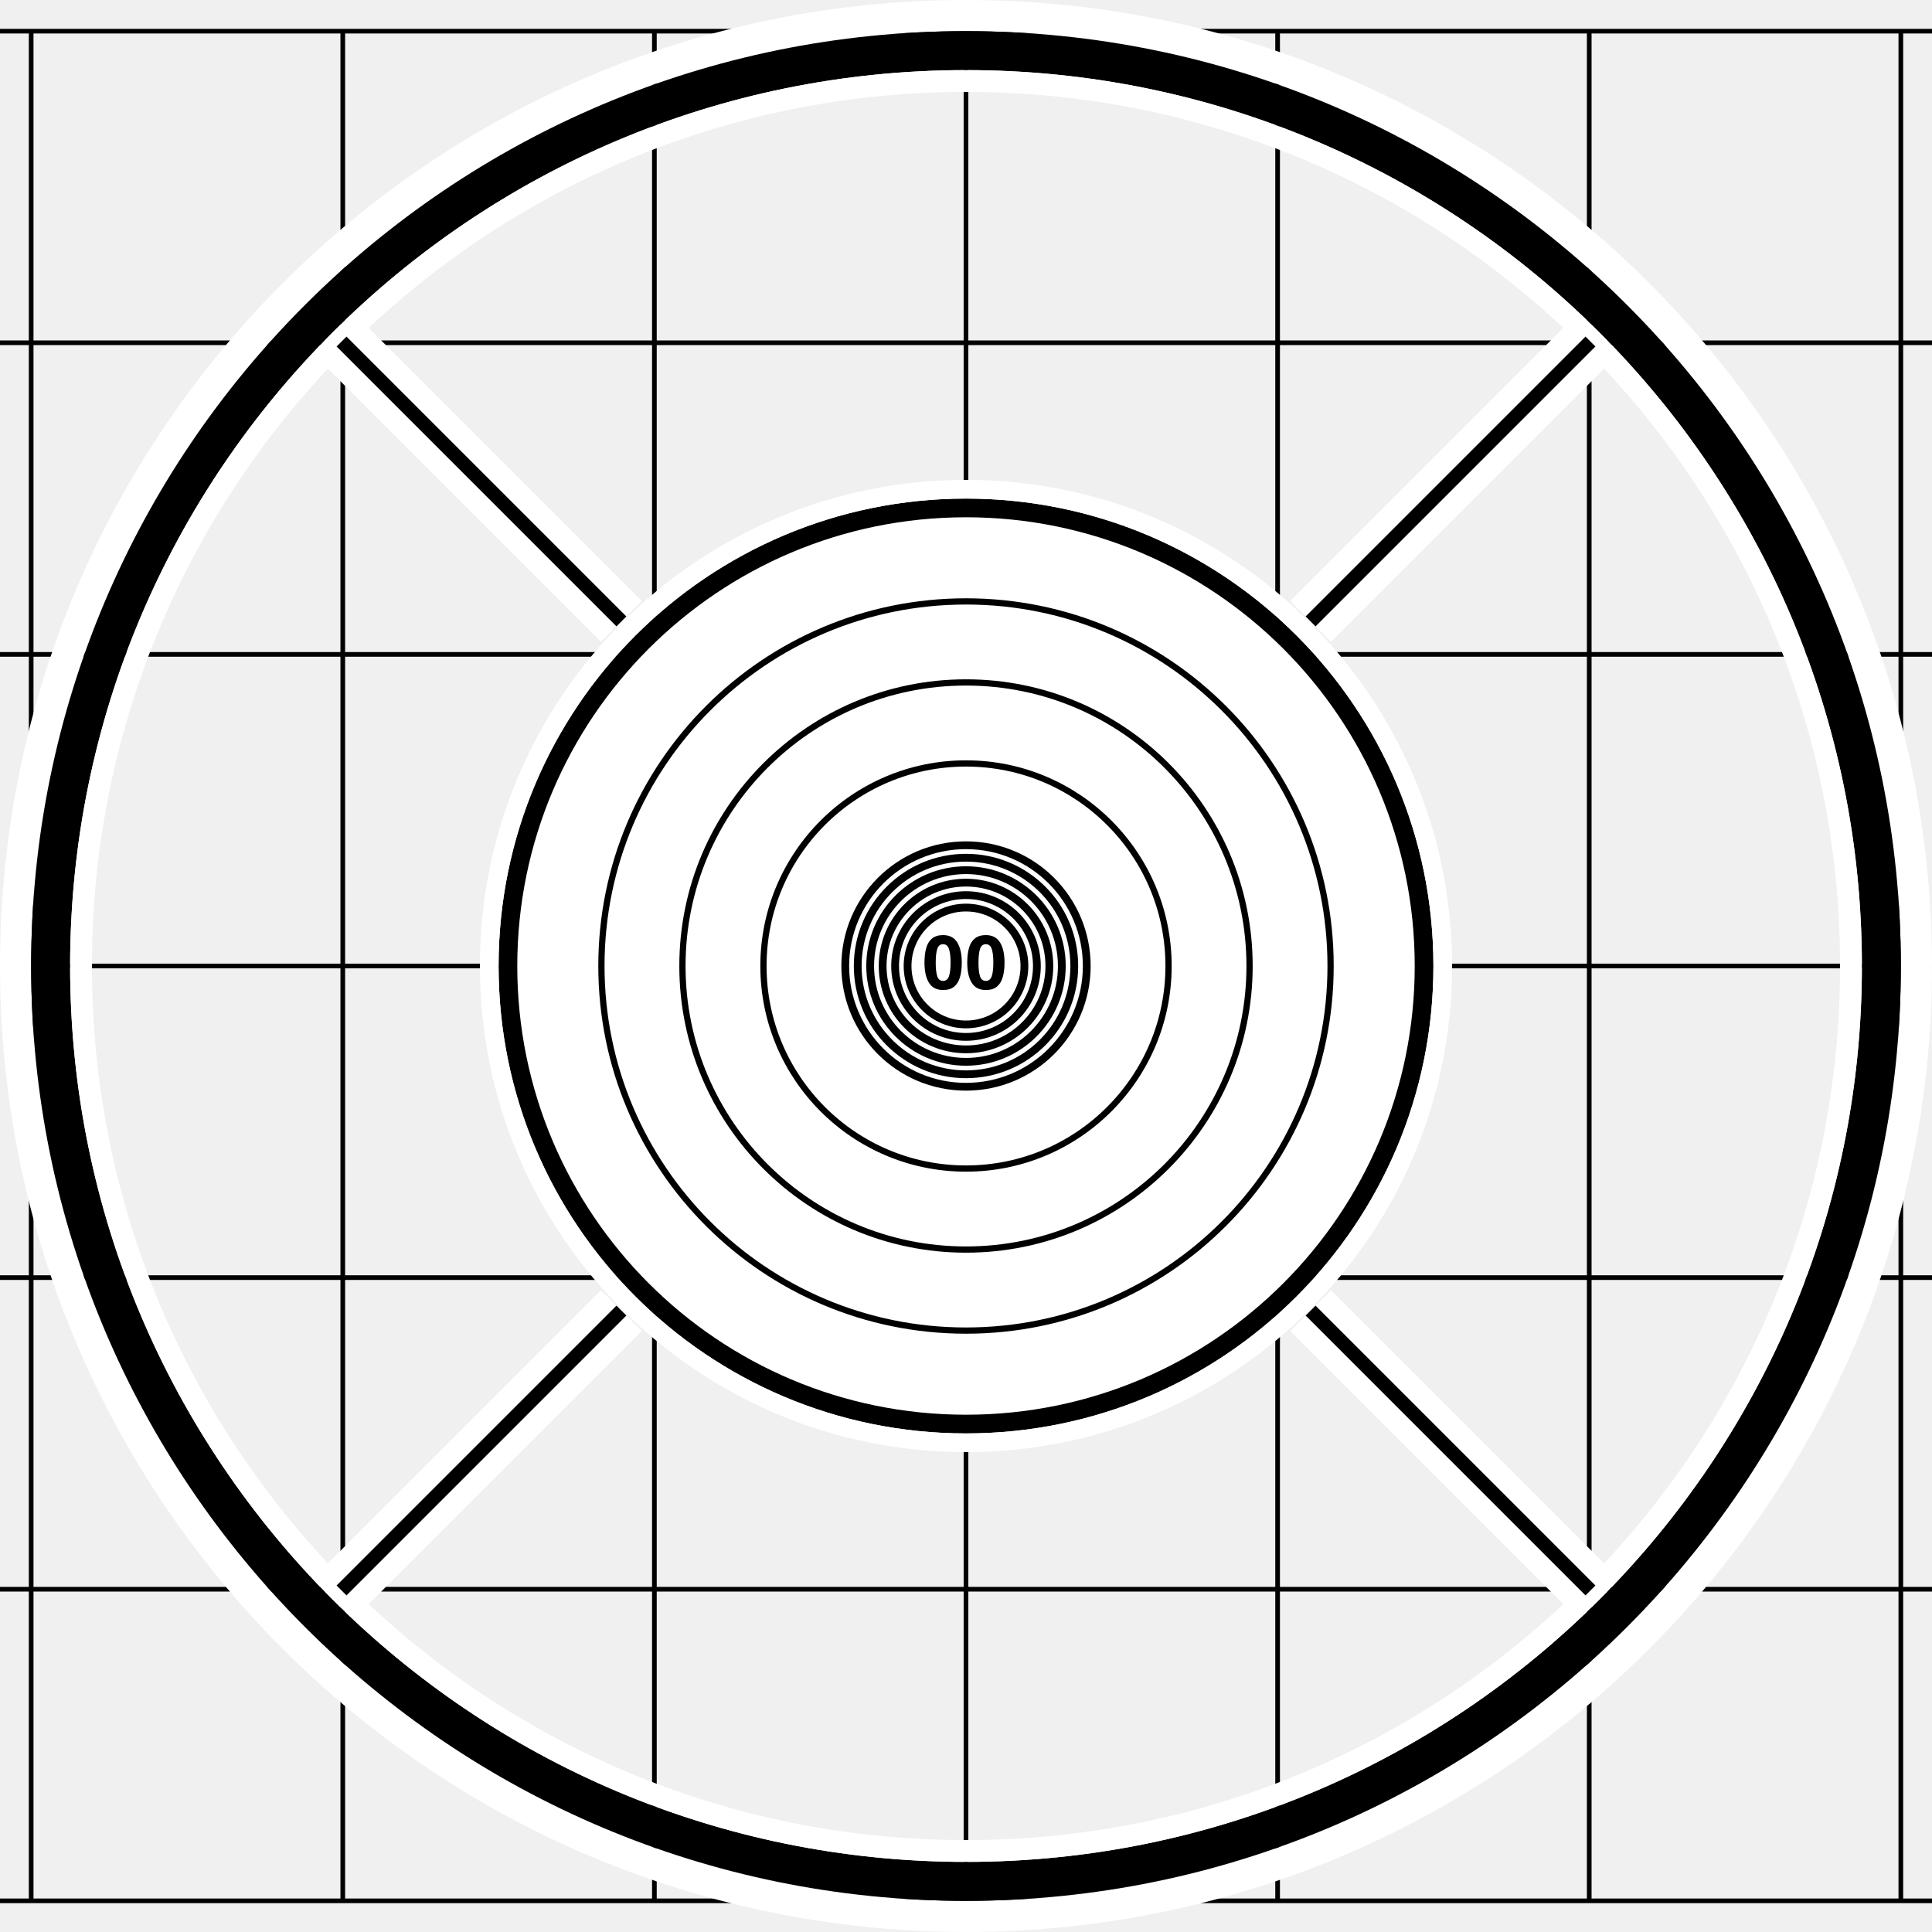
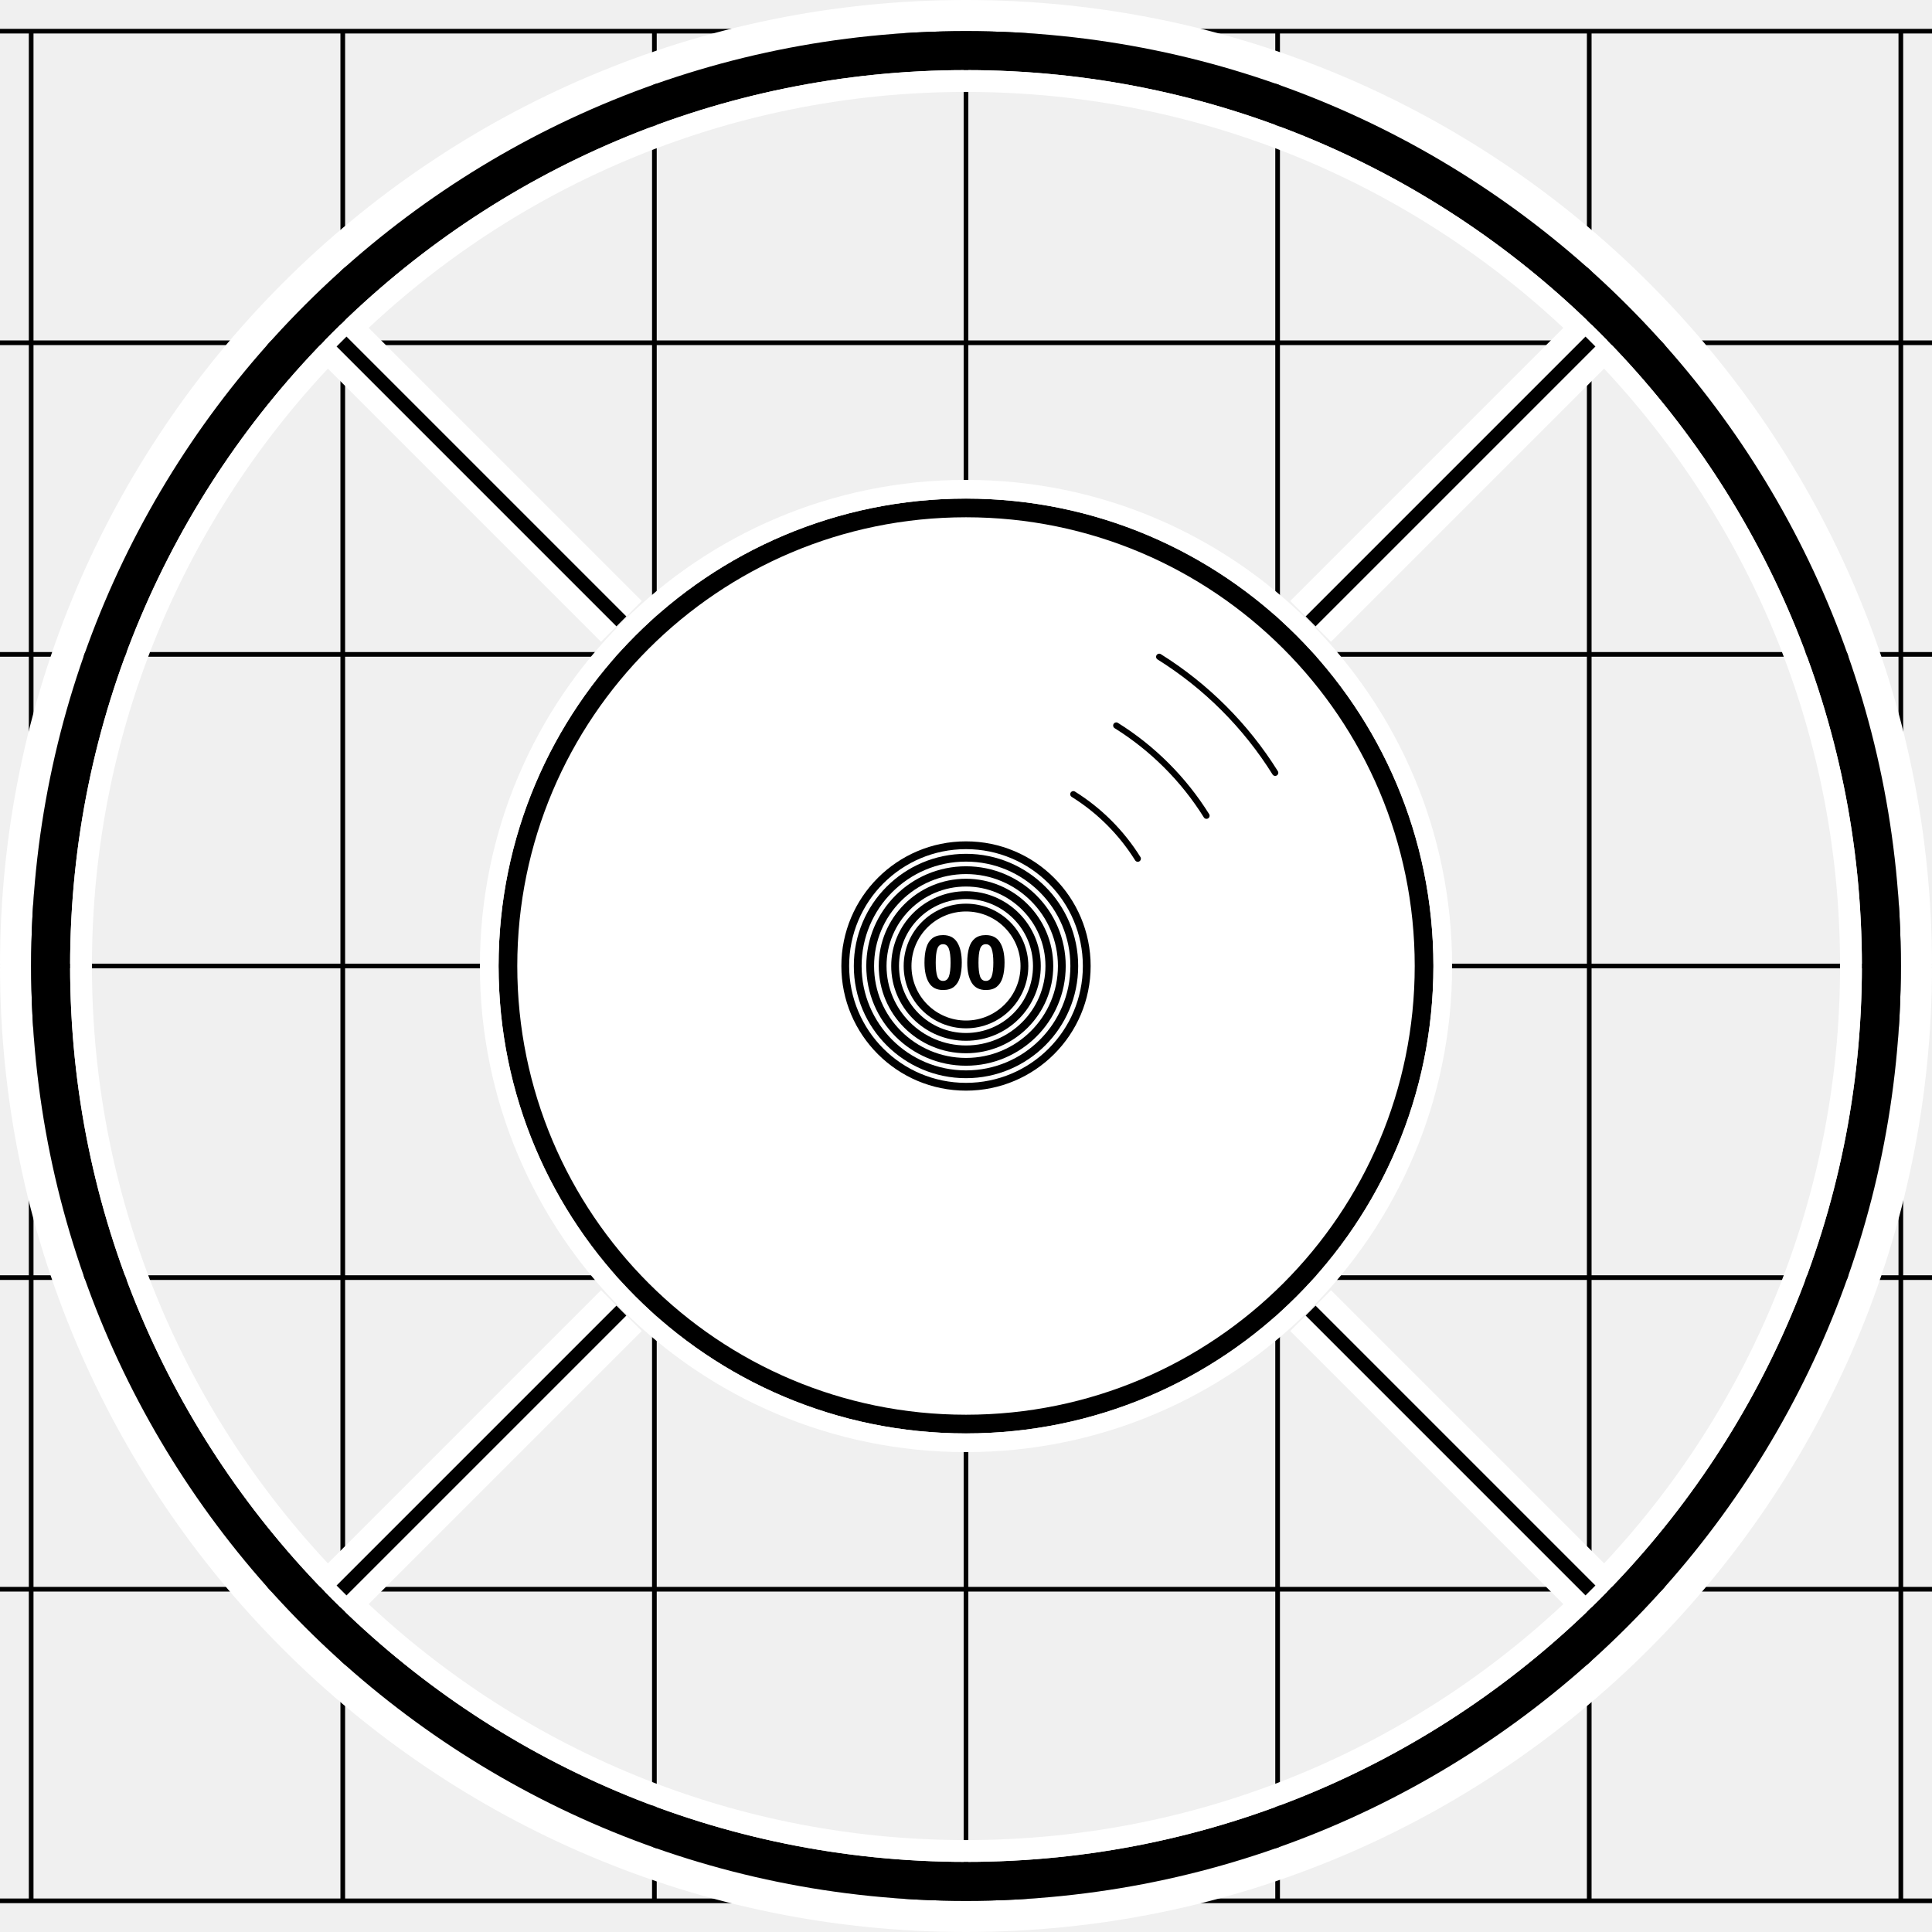
<svg xmlns="http://www.w3.org/2000/svg" id="svg8" version="1.1" viewBox="0 0 620 620" height="620mm" width="620mm">
  <defs id="defs2" />
  <g style="opacity:1" id="layer2">
    <g id="g17242" transform="matrix(0.3779527,0,0,3.779527,4.8580201e-7,9.999991)">
      <g id="g17226" />
      <g id="g17238">
        <path id="path17228" style="fill:none;stroke:#000000;stroke-width:0.397" d="M 0,26.458 H 26.458" />
        <path id="path17230" style="fill:none;stroke:#000000;stroke-width:0.397" d="M 0,52.917 H 26.458" />
        <path id="path17232" style="fill:none;stroke:#000000;stroke-width:0.397" d="M 0,79.375 H 26.458" />
        <path id="path17234" style="fill:none;stroke:#000000;stroke-width:0.397" d="M 0,105.833 H 26.458" />
        <path id="path17236" style="fill:none;stroke:#000000;stroke-width:0.397" d="M 0,132.292 H 26.458" />
      </g>
      <rect id="rect17240" y="0" x="0" width="26.458" style="fill:none;stroke:#000000;stroke-width:0" height="158.75" />
    </g>
    <g transform="matrix(0.3779527,0,0,3.779527,610,10.00002)" id="g17458">
      <g id="g17442" />
      <g id="g17454">
        <path d="M 0,26.458 H 26.458" style="fill:none;stroke:#000000;stroke-width:0.397" id="path17444" />
        <path d="M 0,52.917 H 26.458" style="fill:none;stroke:#000000;stroke-width:0.397" id="path17446" />
        <path d="M 0,79.375 H 26.458" style="fill:none;stroke:#000000;stroke-width:0.397" id="path17448" />
        <path d="M 0,105.833 H 26.458" style="fill:none;stroke:#000000;stroke-width:0.397" id="path17450" />
        <path d="M 0,132.292 H 26.458" style="fill:none;stroke:#000000;stroke-width:0.397" id="path17452" />
      </g>
      <rect height="158.75" style="fill:none;stroke:#000000;stroke-width:0" width="26.458" x="0" y="0" id="rect17456" />
    </g>
    <g id="g18052" transform="matrix(3.779527,0,0,3.779527,10,9.999979)">
      <g id="g18036">
        <path id="path18026" style="fill:none;stroke:#000000;stroke-width:0.397" d="M 26.458,0 V 158.75" />
        <path id="path18028" style="fill:none;stroke:#000000;stroke-width:0.397" d="M 52.917,0 V 158.75" />
        <path id="path18030" style="fill:none;stroke:#000000;stroke-width:0.397" d="M 79.375,0 V 158.75" />
        <path id="path18032" style="fill:none;stroke:#000000;stroke-width:0.397" d="M 105.833,0 V 158.75" />
        <path id="path18034" style="fill:none;stroke:#000000;stroke-width:0.397" d="M 132.292,0 V 158.75" />
      </g>
      <g id="g18048">
        <path id="path18038" style="fill:none;stroke:#000000;stroke-width:0.397" d="M 0,26.458 H 158.75" />
        <path id="path18040" style="fill:none;stroke:#000000;stroke-width:0.397" d="M 0,52.917 H 158.75" />
        <path id="path18042" style="fill:none;stroke:#000000;stroke-width:0.397" d="M 0,79.375 H 158.75" />
        <path id="path18044" style="fill:none;stroke:#000000;stroke-width:0.397" d="M 0,105.833 H 158.75" />
        <path id="path18046" style="fill:none;stroke:#000000;stroke-width:0.397" d="M 0,132.292 H 158.75" />
      </g>
      <rect id="rect18050" y="0" x="0" width="158.75" style="fill:none;stroke:#000000;stroke-width:0" height="158.75" />
    </g>
    <path style="fill:none;stroke:#000000;stroke-width:1.5;stroke-linecap:butt;stroke-linejoin:miter;stroke-miterlimit:4;stroke-dasharray:none;stroke-opacity:1" d="m 0,10 c 620,0 620,0 620,0" id="path18113" />
    <path id="path18117" d="m 0,610 c 620,0 620,0 620,0" style="fill:none;stroke:#000000;stroke-width:1.5;stroke-linecap:butt;stroke-linejoin:miter;stroke-miterlimit:4;stroke-dasharray:none;stroke-opacity:1" />
    <path style="fill:none;stroke:#000000;stroke-width:1.5;stroke-linecap:butt;stroke-linejoin:miter;stroke-miterlimit:4;stroke-dasharray:none;stroke-opacity:1" d="m 10,610 c 0,-600 0,-600 0,-600" id="path18119" />
    <path id="path18121" d="M 610,610 C 610,10 610,10 610,10" style="fill:none;stroke:#000000;stroke-width:1.5;stroke-linecap:butt;stroke-linejoin:miter;stroke-miterlimit:4;stroke-dasharray:none;stroke-opacity:1" />
  </g>
  <g style="opacity:1" id="layer1" transform="translate(-2.8823514e-8,323)">
    <circle style="opacity:1;fill:none;fill-opacity:1;fill-rule:nonzero;stroke:#ffffff;stroke-width:10;stroke-miterlimit:4;stroke-dasharray:none;stroke-opacity:1;paint-order:fill markers stroke" id="path18145" cx="310" cy="-13" r="305" />
    <circle cy="-13" cx="310" id="circle854" style="opacity:1;fill:none;fill-opacity:1;fill-rule:nonzero;stroke:#000000;stroke-width:12.5;stroke-miterlimit:4;stroke-dasharray:none;stroke-opacity:1;paint-order:fill markers stroke" r="293.75" />
    <circle cy="-13" cx="310" id="circle856" style="opacity:1;fill:none;fill-opacity:1;fill-rule:nonzero;stroke:#ffffff;stroke-width:7;stroke-miterlimit:4;stroke-dasharray:none;stroke-opacity:1;paint-order:fill markers stroke" r="284" />
    <circle style="opacity:1;fill:#ffffff;fill-opacity:1;fill-rule:nonzero;stroke:none;stroke-width:12.426;stroke-miterlimit:4;stroke-dasharray:none;stroke-opacity:1;paint-order:fill markers stroke" id="path996" cx="310" cy="-13" r="150" />
    <ellipse style="opacity:1;fill:none;fill-opacity:1;fill-rule:nonzero;stroke:#000000;stroke-width:6;stroke-miterlimit:4;stroke-dasharray:none;stroke-opacity:1;paint-order:fill markers stroke" id="circle998" cx="310" cy="-13" rx="147" ry="147" />
    <circle style="opacity:1;fill:none;fill-opacity:0;fill-rule:nonzero;stroke:#000000;stroke-width:2.5;stroke-miterlimit:4;stroke-dasharray:none;stroke-opacity:1;paint-order:fill markers stroke" id="path1056" cx="310" cy="-13" r="38.75" />
    <circle cy="-13" cx="310" id="circle4798" style="opacity:1;fill:none;fill-opacity:1;fill-rule:nonzero;stroke:#000000;stroke-width:2.5;stroke-miterlimit:4;stroke-dasharray:none;stroke-opacity:1;paint-order:fill markers stroke" r="18.75" />
    <text xml:space="preserve" style="font-style:normal;font-variant:normal;font-weight:bold;font-stretch:normal;font-size:23.989px;line-height:1000;font-family:'Tlwg Typewriter';-inkscape-font-specification:'Tlwg Typewriter Bold';letter-spacing:0px;word-spacing:0px;fill:#000000;fill-opacity:1;stroke:none;stroke-width:0.265" x="295.815" y="-5.527" id="text5031">
      <tspan id="tspan5029" x="295.815" y="-5.527" style="font-style:normal;font-variant:normal;font-weight:bold;font-stretch:normal;font-size:23.989px;font-family:'Tlwg Typewriter';-inkscape-font-specification:'Tlwg Typewriter Bold';stroke-width:0.265">00</tspan>
    </text>
    <circle r="22.75" style="opacity:1;fill:none;fill-opacity:1;fill-rule:nonzero;stroke:#000000;stroke-width:2.5;stroke-miterlimit:4;stroke-dasharray:none;stroke-opacity:1;paint-order:fill markers stroke" id="circle981" cx="310" cy="-13" />
    <circle cy="-13" cx="310" id="circle983" style="opacity:1;fill:none;fill-opacity:1;fill-rule:nonzero;stroke:#000000;stroke-width:2.5;stroke-miterlimit:4;stroke-dasharray:none;stroke-opacity:1;paint-order:fill markers stroke" r="26.75" />
    <circle r="30.75" style="opacity:1;fill:none;fill-opacity:1;fill-rule:nonzero;stroke:#000000;stroke-width:2.5;stroke-miterlimit:4;stroke-dasharray:none;stroke-opacity:1;paint-order:fill markers stroke" id="circle985" cx="310" cy="-13" />
    <circle cy="-13" cx="310" id="circle987" style="opacity:1;fill:none;fill-opacity:1;fill-rule:nonzero;stroke:#000000;stroke-width:2.5;stroke-miterlimit:4;stroke-dasharray:none;stroke-opacity:1;paint-order:fill markers stroke" r="34.75" />
    <circle r="153" cy="-13" cx="310" id="circle1047" style="opacity:1;fill:none;fill-opacity:1;fill-rule:nonzero;stroke:#ffffff;stroke-width:6;stroke-miterlimit:4;stroke-dasharray:none;stroke-opacity:1;paint-order:fill markers stroke" />
    <path style="fill:none;stroke:#ffffff;stroke-width:18.5;stroke-linecap:butt;stroke-linejoin:miter;stroke-miterlimit:4;stroke-dasharray:none;stroke-opacity:1" d="m 420.591,-123.591 c 86.906,-86.906 89.803,-89.803 89.803,-89.803" id="path4920" />
    <path style="fill:#060000;fill-opacity:1;stroke:#000000;stroke-width:4.5;stroke-linecap:butt;stroke-linejoin:miter;stroke-miterlimit:4;stroke-dasharray:none;stroke-opacity:1" d="m 420.591,-123.591 89.803,-89.803" id="path4918" />
    <path id="path4943" d="m 199.409,-123.591 c -86.906,-86.906 -89.803,-89.803 -89.803,-89.803" style="fill:none;stroke:#ffffff;stroke-width:18.5;stroke-linecap:butt;stroke-linejoin:miter;stroke-miterlimit:4;stroke-dasharray:none;stroke-opacity:1" />
    <path id="path4941" d="m 199.409,-123.591 -89.803,-89.803" style="fill:#060000;fill-opacity:1;stroke:#000000;stroke-width:4.5;stroke-linecap:butt;stroke-linejoin:miter;stroke-miterlimit:4;stroke-dasharray:none;stroke-opacity:1" />
    <path id="path4949" d="m 109.606,187.394 c 86.906,-86.906 89.803,-89.803 89.803,-89.803" style="fill:none;stroke:#ffffff;stroke-width:18.5;stroke-linecap:butt;stroke-linejoin:miter;stroke-miterlimit:4;stroke-dasharray:none;stroke-opacity:1" />
    <path style="fill:#060000;fill-opacity:1;stroke:#000000;stroke-width:4.5;stroke-linecap:butt;stroke-linejoin:miter;stroke-miterlimit:4;stroke-dasharray:none;stroke-opacity:1" d="m 199.409,97.591 -89.803,89.803" id="path4945" />
    <path id="path4953" d="M 510.394,187.394 C 423.488,100.488 420.591,97.591 420.591,97.591" style="fill:none;stroke:#ffffff;stroke-width:18.5;stroke-linecap:butt;stroke-linejoin:miter;stroke-miterlimit:4;stroke-dasharray:none;stroke-opacity:1" />
    <path id="path4951" d="M 510.394,187.394 420.591,97.591" style="fill:#060000;fill-opacity:1;stroke:#000000;stroke-width:4.5;stroke-linecap:butt;stroke-linejoin:miter;stroke-miterlimit:4;stroke-dasharray:none;stroke-opacity:1" />
-     <circle style="opacity:1;fill:none;fill-opacity:1;fill-rule:nonzero;stroke:#010000;stroke-width:2;stroke-linecap:round;stroke-linejoin:miter;stroke-miterlimit:4;stroke-dasharray:none;stroke-dashoffset:0;stroke-opacity:1;paint-order:markers stroke fill" id="path5229" cx="310" cy="-13" r="91" />
-     <circle r="65" cy="-13" cx="310" id="circle5231" style="opacity:1;fill:none;fill-opacity:1;fill-rule:nonzero;stroke:#010000;stroke-width:2;stroke-linecap:round;stroke-linejoin:miter;stroke-miterlimit:4;stroke-dasharray:none;stroke-dashoffset:0;stroke-opacity:1;paint-order:markers stroke fill" />
-     <circle r="117" cy="-13" cx="310" id="circle5233" style="opacity:1;fill:none;fill-opacity:1;fill-rule:nonzero;stroke:#010000;stroke-width:2;stroke-linecap:round;stroke-linejoin:miter;stroke-miterlimit:4;stroke-dasharray:none;stroke-dashoffset:0;stroke-opacity:1;paint-order:markers stroke fill" />
+     <path style="opacity:1;fill:none;fill-opacity:1;fill-rule:nonzero;stroke:#010000;stroke-width:2;stroke-linecap:round;stroke-linejoin:miter;stroke-miterlimit:4;stroke-dasharray:none;stroke-dashoffset:0;stroke-opacity:1;paint-order:markers stroke fill" id="path5229" d="m 358.223,-90.172 a 91,91 0 0 1 28.95,28.95" />
+     <path id="circle5231" style="opacity:1;fill:none;fill-opacity:1;fill-rule:nonzero;stroke:#010000;stroke-width:2;stroke-linecap:round;stroke-linejoin:miter;stroke-miterlimit:4;stroke-dasharray:none;stroke-dashoffset:0;stroke-opacity:1;paint-order:markers stroke fill" d="m 344.445,-68.123 a 65,65 0 0 1 20.678,20.678" />
+     <path id="circle5233" style="opacity:1;fill:none;fill-opacity:1;fill-rule:nonzero;stroke:#010000;stroke-width:2;stroke-linecap:round;stroke-linejoin:miter;stroke-miterlimit:4;stroke-dasharray:none;stroke-dashoffset:0;stroke-opacity:1;paint-order:markers stroke fill" d="m 372.001,-112.222 a 117,117 0 0 1 37.221,37.221" />
  </g>
</svg>
